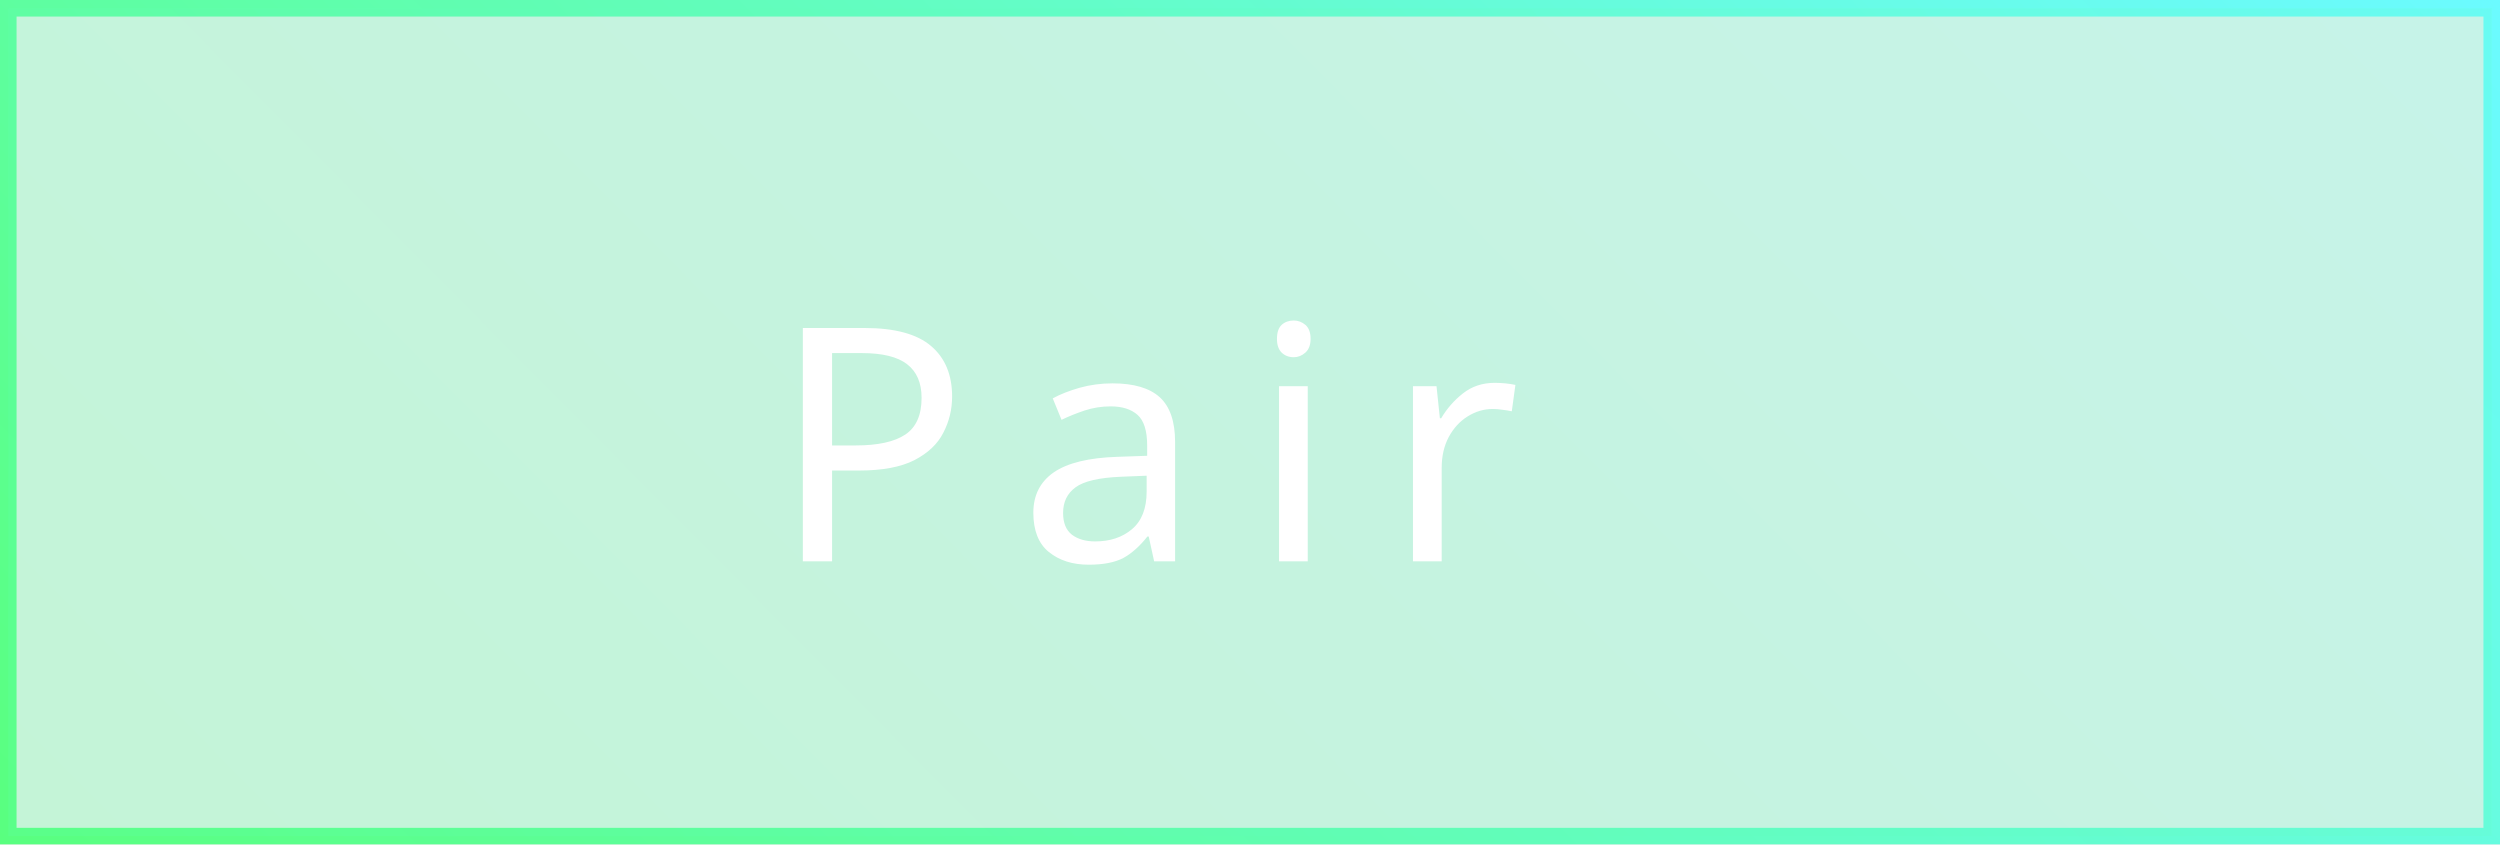
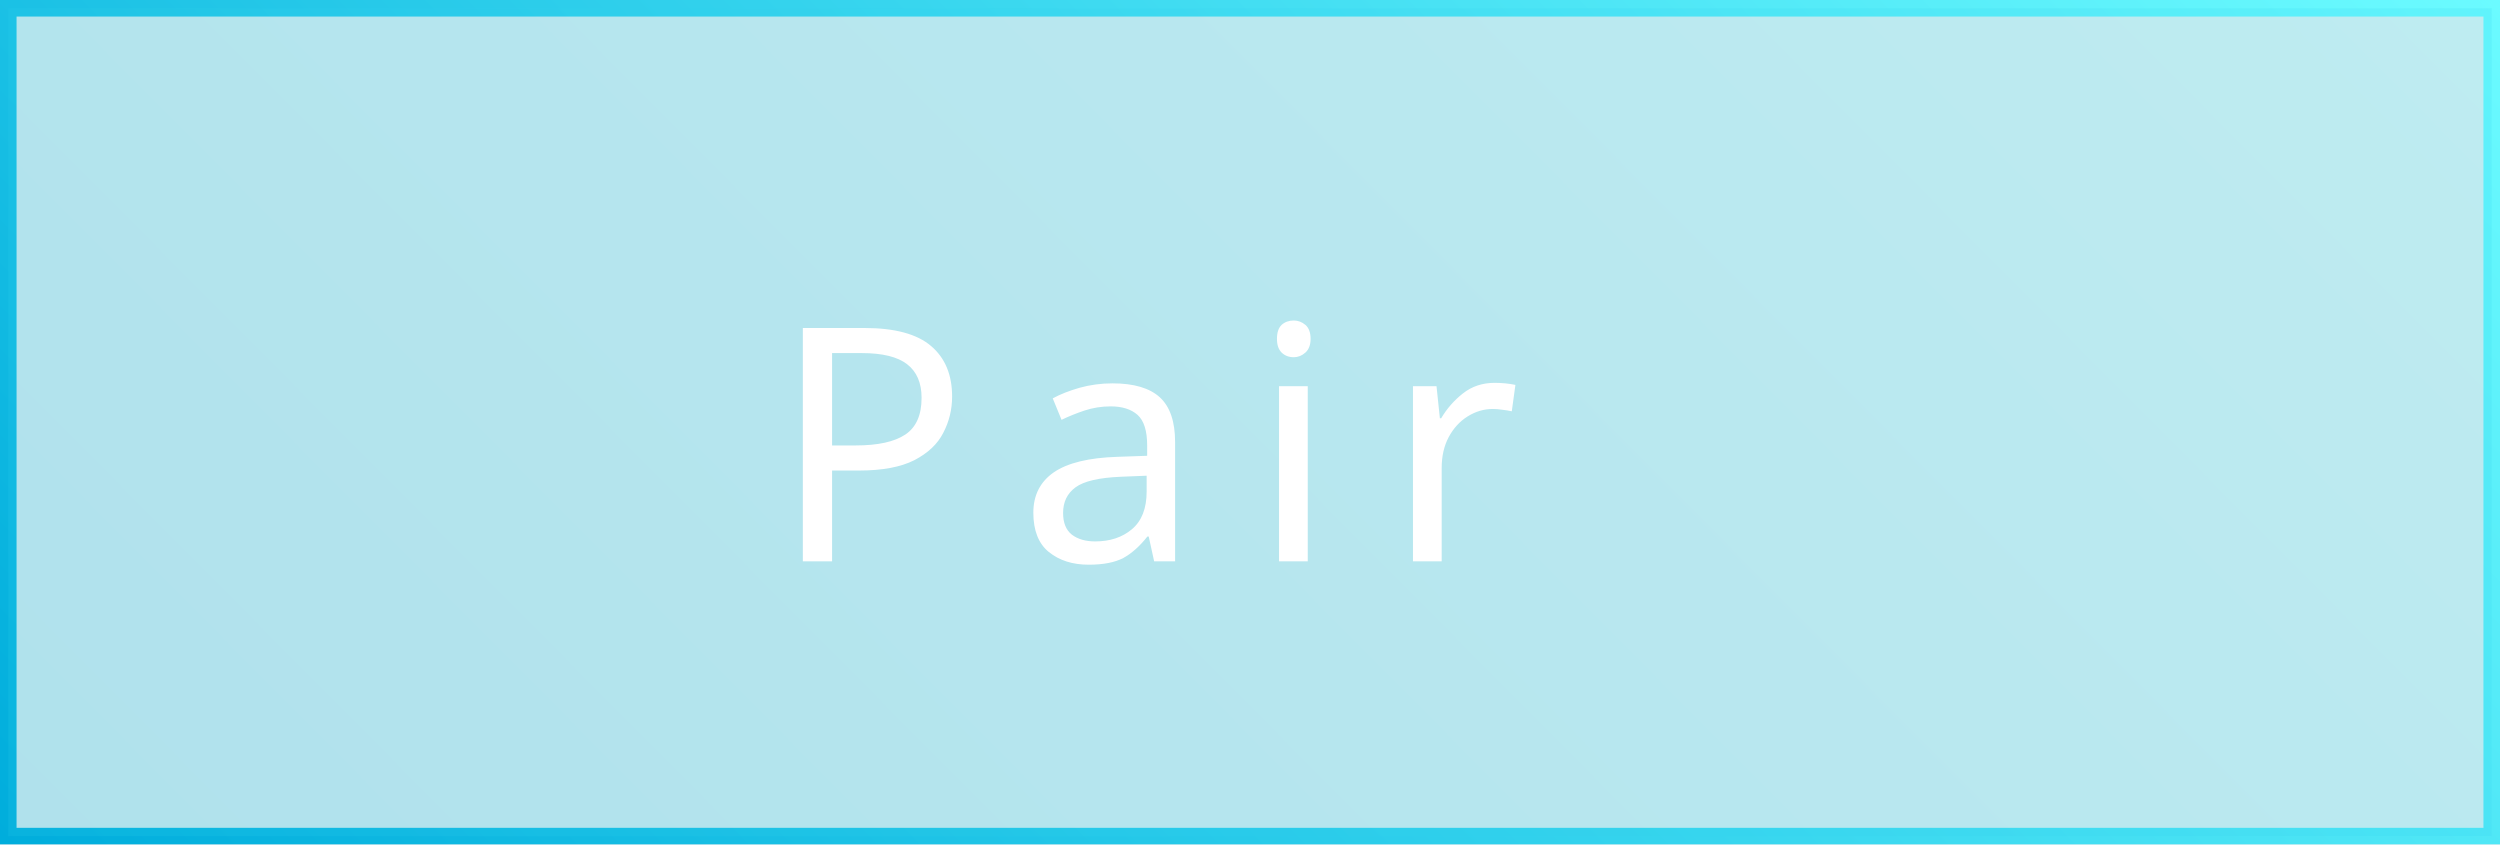
- <svg xmlns="http://www.w3.org/2000/svg" xmlns:ns1="&amp;ns_ai;" version="1.1" id="Layer_1" x="0px" y="0px" viewBox="0 0 151 51" style="enable-background:new 0 0 151 51;" xml:space="preserve">
-   <defs id="defs31" />
-   <style type="text/css" id="style3">
+ <svg xmlns="http://www.w3.org/2000/svg" version="1.1" id="Layer_1" x="0px" y="0px" viewBox="0 0 151 51" style="enable-background:new 0 0 151 51;" xml:space="preserve">
+   <style type="text/css">
	.st0{fill:none;stroke:url(#SVGID_1_);stroke-miterlimit:10;}
	.st1{opacity:0.3;fill:url(#SVGID_2_);}
	.st2{fill:#FFFFFF;}
	.st3{font-family:'Roboto-Regular';}
	.st4{font-size:19.735px;}
	.st5{letter-spacing:3;}
</style>
-   <switch id="switch5">
-     <g ns1:extraneous="self" id="g7">
-       <g id="g9">
+   <switch>
+     <g>
+       <g>
        <linearGradient id="SVGID_1_" gradientUnits="userSpaceOnUse" x1="24.726" y1="75.906" x2="126.274" y2="-24.906">
-           <stop offset="0" style="stop-color:#59FF7F" id="stop12" />
-           <stop offset="1" style="stop-color:#6BFBFF" id="stop14" />
+           <stop offset="0" style="stop-color:#00ADDC" />
+           <stop offset="1" style="stop-color:#6BFBFF" />
        </linearGradient>
-         <rect x="0.5" y="0.5" class="st0" width="150" height="50" id="rect16" />
+         <rect x="0.5" y="0.5" class="st0" width="150" height="50" />
        <linearGradient id="SVGID_2_" gradientUnits="userSpaceOnUse" x1="-25.875" y1="126.14" x2="190.219" y2="-88.388">
-           <stop offset="0" style="stop-color:#59FF7F" id="stop19" />
-           <stop offset="1" style="stop-color:#6BFBFF" id="stop21" />
+           <stop offset="0" style="stop-color:#00ADDC" />
+           <stop offset="1" style="stop-color:#6BFBFF" />
        </linearGradient>
-         <rect x="0.5" y="0.5" class="st1" width="150" height="50" id="rect23" />
-         <g id="g25">
-           <text transform="matrix(1 0 0 1 46.5699 33.9046)" class="st2 st3 st4 st5" id="text27">Pair</text>
+         <rect x="0.5" y="0.5" class="st1" width="150" height="50" />
+         <g>
+           <text transform="matrix(1 0 0 1 46.5699 33.9046)" class="st2 st3 st4 st5">Pair</text>
        </g>
      </g>
    </g>
  </switch>
</svg>
